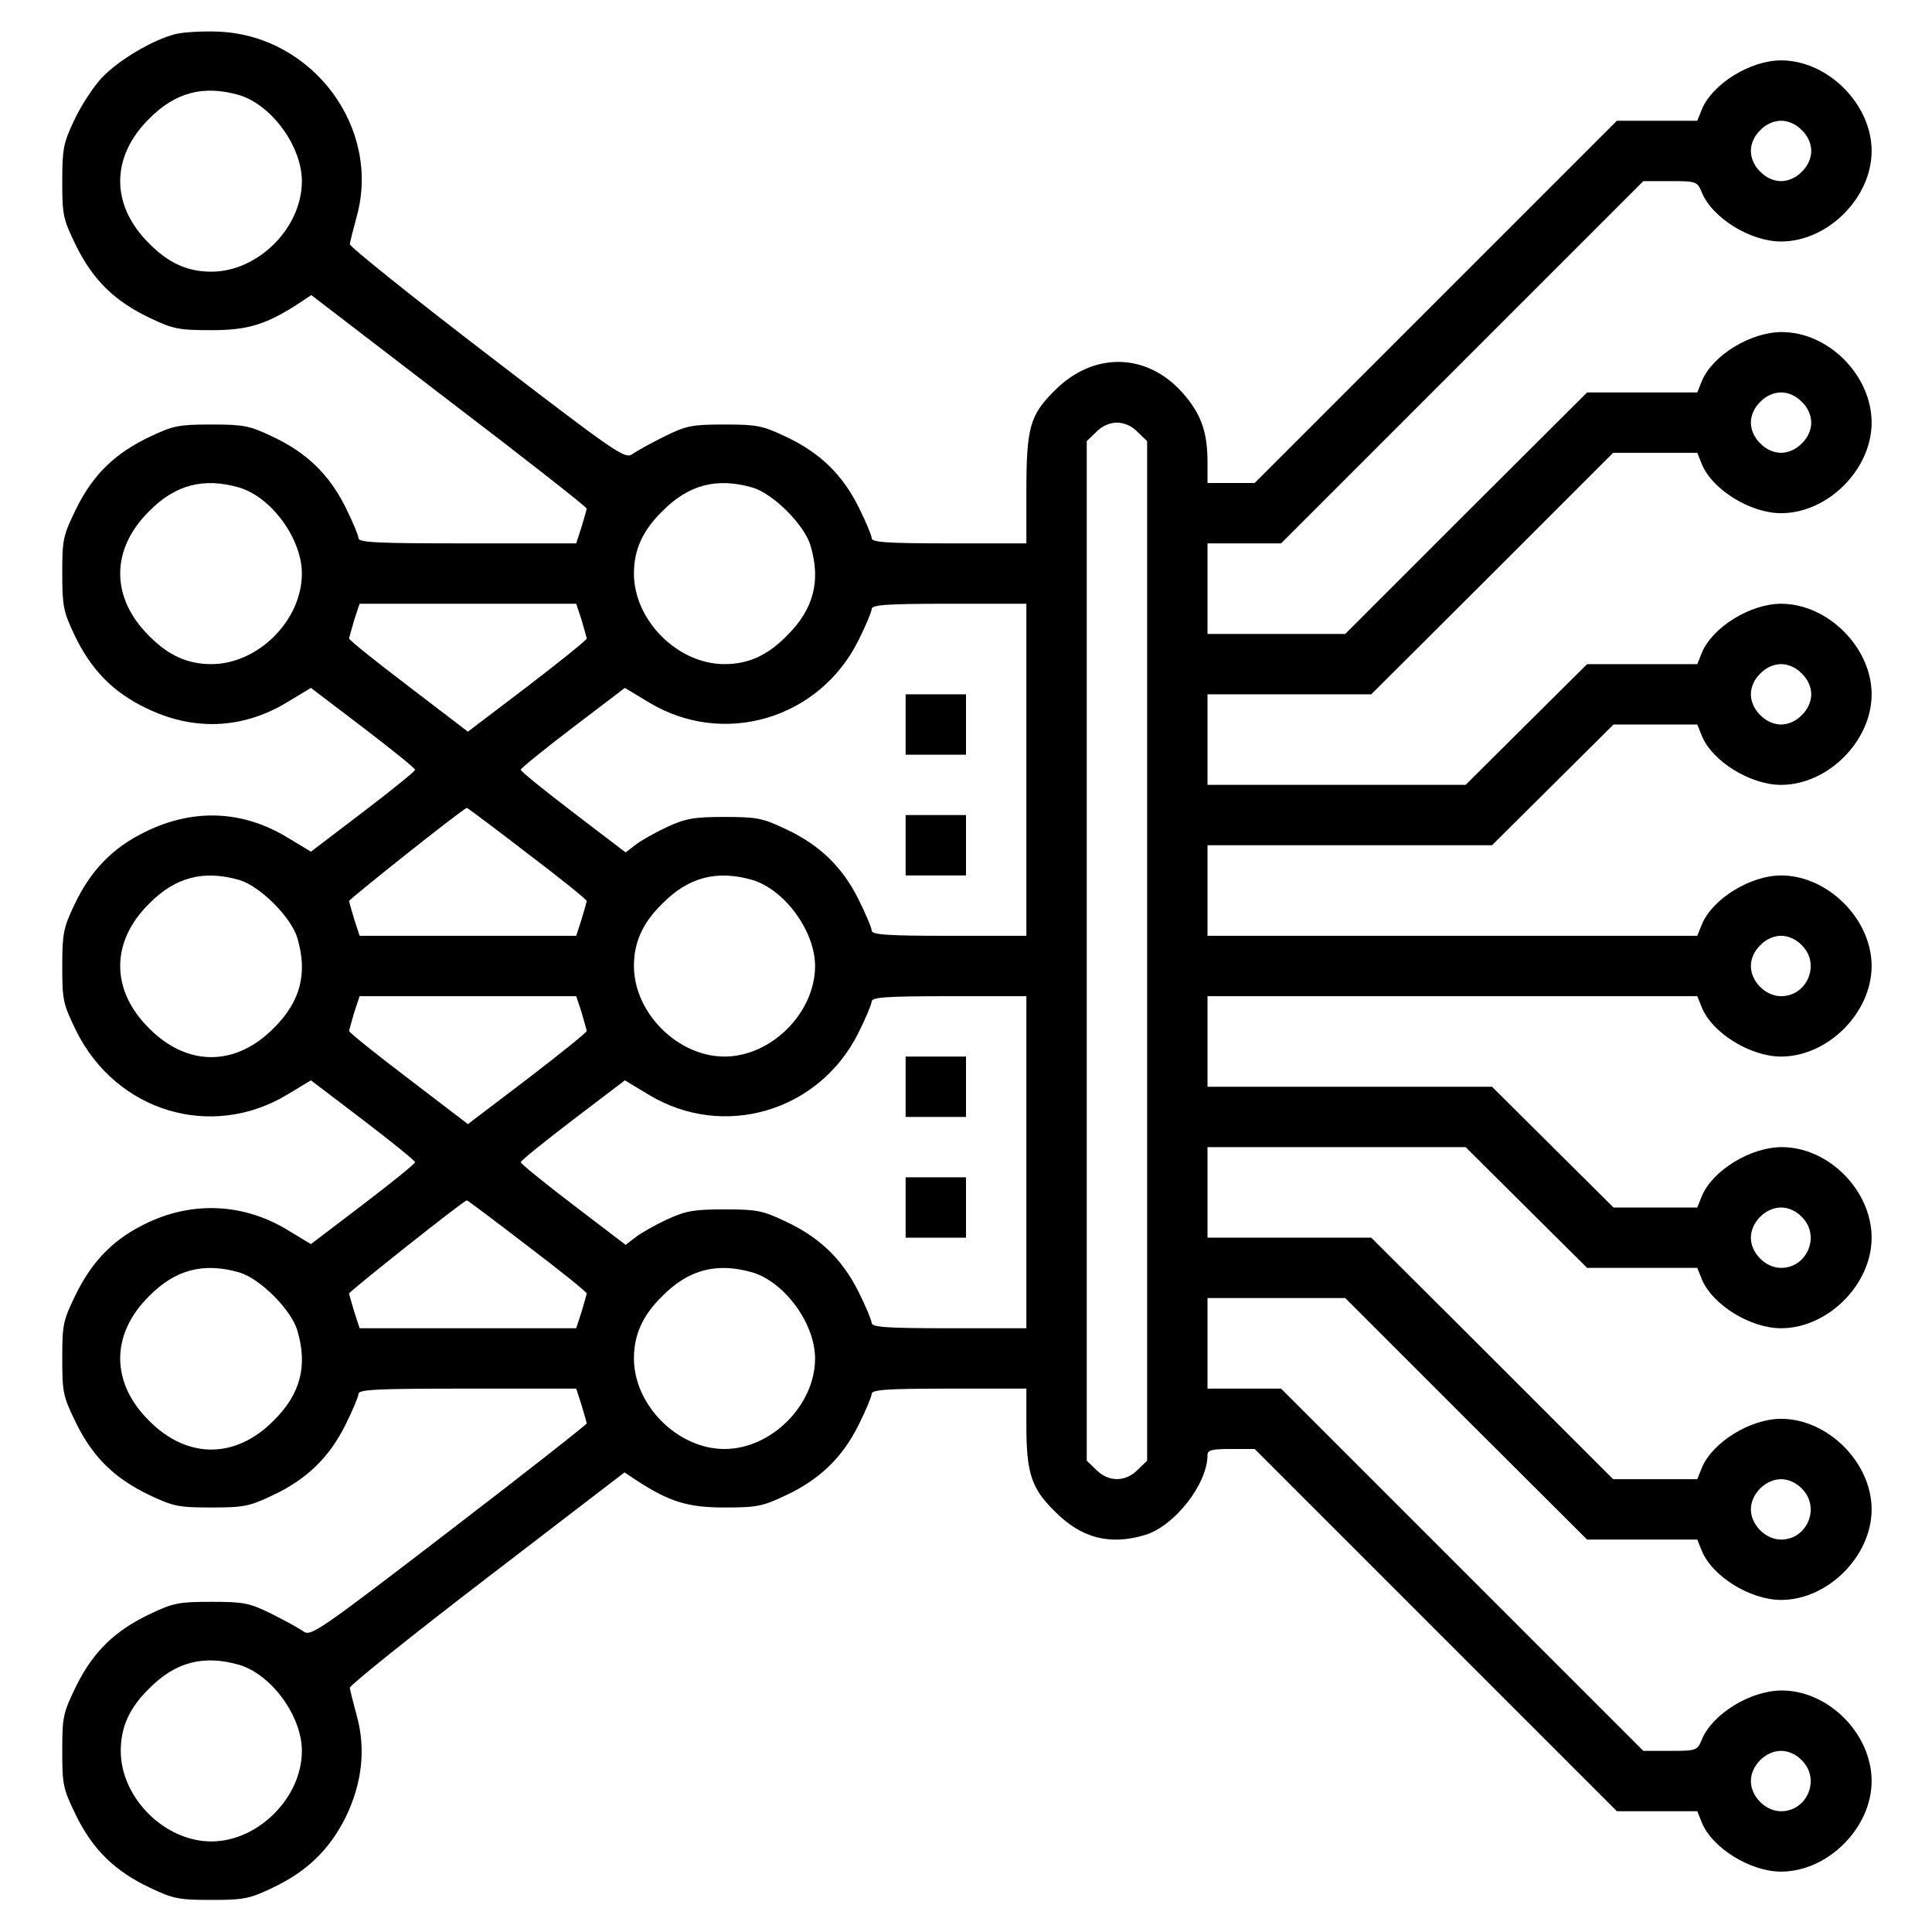
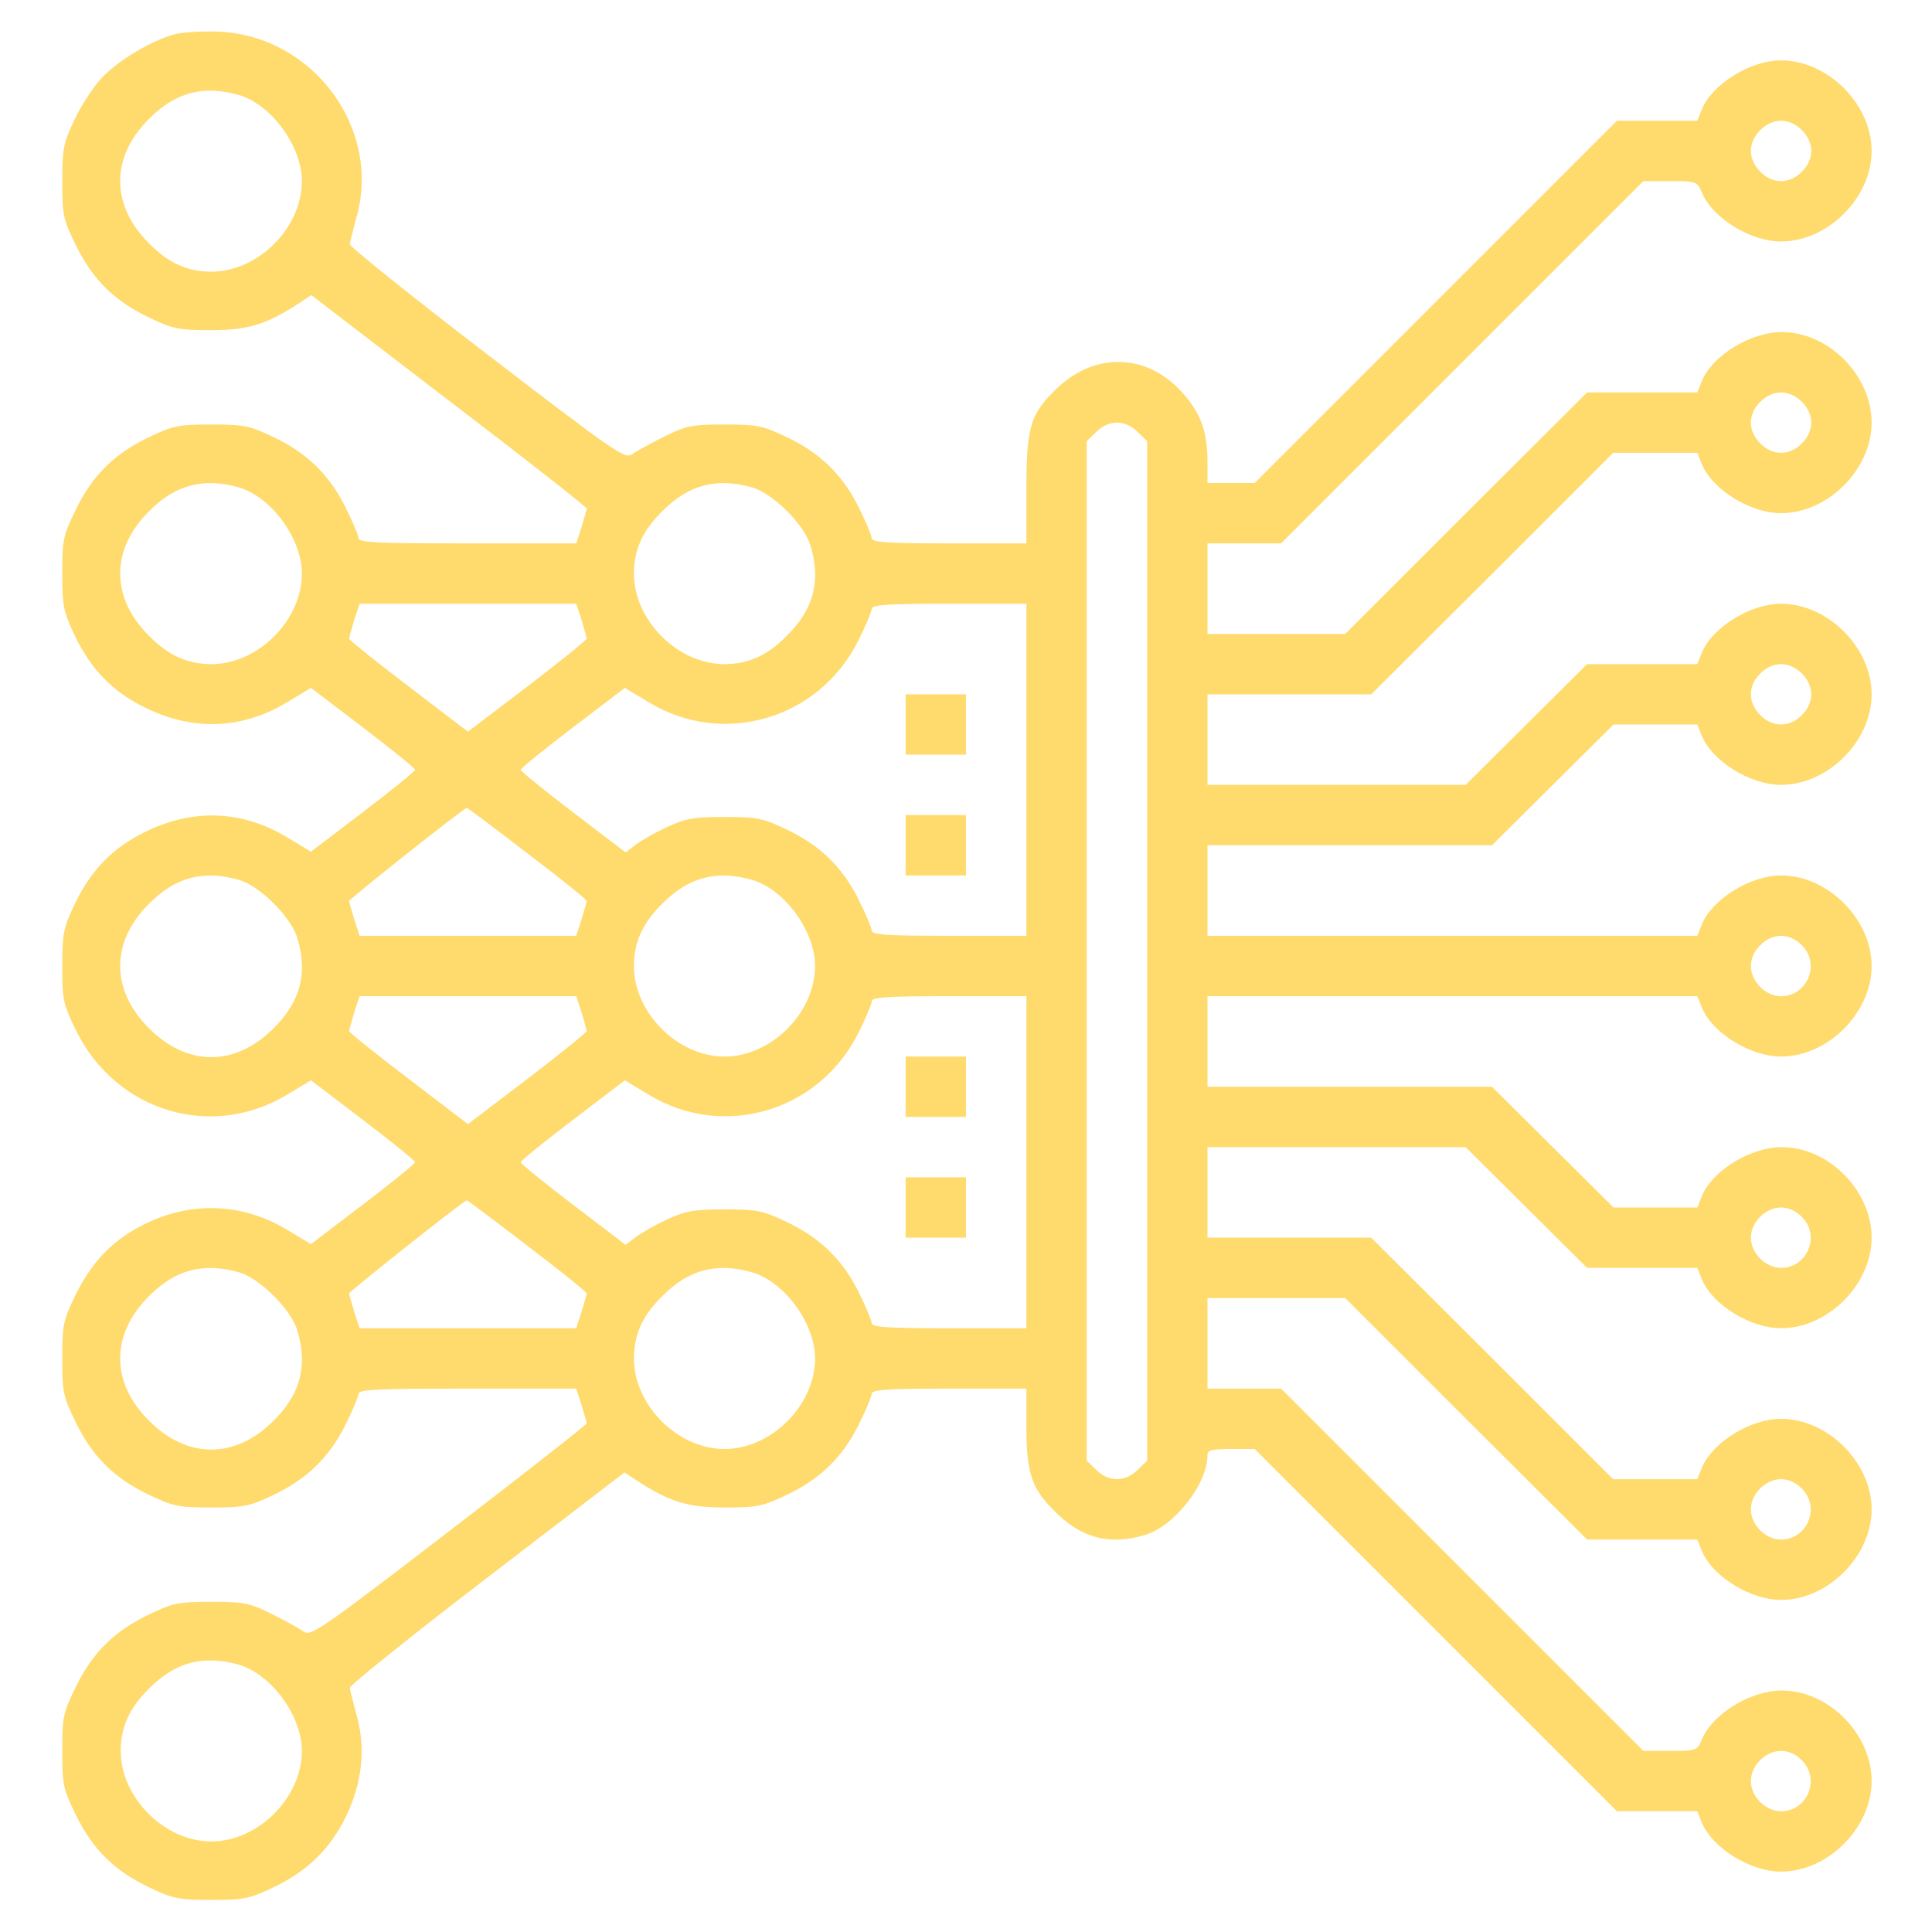
<svg xmlns="http://www.w3.org/2000/svg" version="1.0" width="512pt" height="512pt" viewBox="0 0 512 512" preserveAspectRatio="xMidYMid meet">
-   <g transform="translate(0,512) scale(0.1,-0.1)" fill="#000000" stroke="none">
+   <g transform="translate(0,512) scale(0.1,-0.1)" fill="#FFDB6E" stroke="none">
    <path d="M466 5030 c-63 -16 -153 -70 -197 -117 -22 -24 -55 -74 -72 -111 -29 -61 -32 -76 -32 -163 0 -90 2 -99 37 -171 45 -91 103 -147 196 -191 61 -29 76 -32 162 -32 98 0 146 15 235 73 l30 20 365 -280 c201 -153 365 -282 365 -286 -1 -4 -7 -26 -14 -49 l-14 -43 -289 0 c-237 0 -288 2 -288 14 0 7 -16 45 -35 83 -43 86 -103 144 -193 186 -61 29 -76 32 -162 32 -86 0 -101 -3 -162 -32 -93 -44 -151 -100 -196 -191 -35 -72 -37 -81 -37 -171 0 -87 3 -102 32 -163 43 -91 101 -151 187 -193 127 -63 258 -58 377 14 l63 38 138 -105 c76 -58 138 -108 138 -112 0 -4 -62 -54 -138 -112 l-138 -105 -63 38 c-119 72 -250 77 -377 14 -86 -42 -144 -102 -187 -193 -29 -61 -32 -76 -32 -163 0 -90 2 -99 37 -171 106 -214 358 -290 559 -169 l63 38 138 -105 c76 -58 138 -108 138 -112 0 -4 -62 -54 -138 -112 l-138 -105 -63 38 c-114 69 -247 76 -367 20 -89 -41 -147 -99 -192 -189 -35 -72 -37 -81 -37 -172 0 -91 2 -100 37 -172 45 -91 103 -147 196 -191 61 -29 76 -32 162 -32 86 0 101 3 162 32 90 42 150 100 193 186 19 38 35 76 35 83 0 12 51 14 288 14 l289 0 14 -43 c7 -23 13 -45 14 -49 0 -3 -164 -132 -365 -286 -340 -261 -366 -279 -385 -266 -11 8 -49 29 -85 47 -59 29 -73 32 -160 32 -86 0 -101 -3 -162 -32 -93 -44 -151 -100 -196 -191 -35 -72 -37 -81 -37 -172 0 -91 2 -100 37 -172 45 -91 103 -147 196 -191 61 -29 76 -32 162 -32 86 0 101 3 162 32 91 43 151 101 194 187 44 91 54 182 29 271 -9 33 -17 65 -18 72 -1 6 162 137 363 291 l365 280 30 -20 c89 -58 137 -73 235 -73 86 0 101 3 162 32 90 42 150 100 193 186 19 38 35 76 35 83 0 11 38 14 205 14 l205 0 0 -96 c0 -128 13 -168 75 -229 70 -71 145 -91 239 -63 78 23 166 135 166 212 0 13 11 16 62 16 l63 0 480 -480 480 -480 107 0 106 0 12 -30 c28 -68 129 -130 210 -130 124 0 240 116 240 240 0 125 -114 240 -238 240 -83 0 -184 -62 -212 -130 -12 -29 -14 -30 -84 -30 l-71 0 -480 480 -480 480 -98 0 -97 0 0 120 0 120 182 0 183 0 320 -320 321 -320 146 0 146 0 12 -30 c28 -68 129 -130 210 -130 124 0 240 116 240 240 0 124 -116 240 -240 240 -81 0 -182 -62 -210 -130 l-12 -30 -112 0 -111 0 -320 320 -321 320 -217 0 -217 0 0 120 0 120 342 0 342 0 161 -160 161 -160 146 0 146 0 12 -30 c28 -68 129 -130 210 -130 124 0 240 116 240 240 0 125 -114 240 -238 240 -83 0 -184 -62 -212 -130 l-12 -30 -111 0 -111 0 -161 160 -161 160 -377 0 -377 0 0 120 0 120 649 0 649 0 12 -30 c28 -68 129 -130 210 -130 124 0 240 116 240 240 0 124 -116 240 -240 240 -81 0 -182 -62 -210 -130 l-12 -30 -649 0 -649 0 0 120 0 120 377 0 377 0 161 160 161 160 111 0 111 0 12 -30 c28 -68 129 -130 210 -130 124 0 240 116 240 240 0 124 -116 240 -240 240 -81 0 -182 -62 -210 -130 l-12 -30 -146 0 -146 0 -161 -160 -161 -160 -342 0 -342 0 0 120 0 120 217 0 217 0 321 320 320 320 111 0 112 0 12 -30 c28 -68 129 -130 210 -130 124 0 240 116 240 240 0 125 -114 240 -238 240 -83 0 -184 -62 -212 -130 l-12 -30 -146 0 -146 0 -321 -320 -320 -320 -183 0 -182 0 0 120 0 120 97 0 98 0 480 480 480 480 71 0 c70 0 72 -1 84 -30 28 -68 129 -130 210 -130 124 0 240 116 240 240 0 124 -116 240 -240 240 -81 0 -182 -62 -210 -130 l-12 -30 -106 0 -107 0 -480 -480 -480 -480 -63 0 -62 0 0 56 c0 81 -18 129 -67 184 -95 106 -236 108 -338 5 -66 -65 -75 -99 -75 -269 l0 -136 -205 0 c-167 0 -205 3 -205 14 0 7 -16 45 -35 83 -43 86 -103 144 -193 186 -61 29 -76 32 -162 32 -87 0 -101 -3 -160 -32 -36 -18 -74 -39 -85 -47 -19 -13 -45 5 -385 266 -201 154 -364 285 -363 291 1 7 9 39 18 72 66 235 -115 479 -363 491 -42 2 -94 -1 -116 -6z m168 -162 c86 -26 166 -136 166 -228 0 -124 -116 -240 -240 -240 -63 0 -114 23 -165 75 -102 101 -102 229 0 330 70 71 145 90 239 63z m4141 -93 c16 -15 25 -36 25 -55 0 -19 -9 -40 -25 -55 -15 -16 -36 -25 -55 -25 -19 0 -40 9 -55 25 -16 15 -25 36 -25 55 0 19 9 40 25 55 15 16 36 25 55 25 19 0 40 -9 55 -25z m0 -720 c16 -15 25 -36 25 -55 0 -19 -9 -40 -25 -55 -15 -16 -36 -25 -55 -25 -19 0 -40 9 -55 25 -16 15 -25 36 -25 55 0 19 9 40 25 55 15 16 36 25 55 25 19 0 40 -9 55 -25z m-1760 -80 l25 -24 0 -1351 0 -1351 -25 -24 c-32 -33 -78 -33 -110 0 l-25 24 0 1351 0 1351 25 24 c15 16 36 25 55 25 19 0 40 -9 55 -25z m-2381 -147 c86 -26 166 -136 166 -228 0 -124 -116 -240 -240 -240 -63 0 -114 23 -165 75 -102 101 -102 229 0 330 70 71 145 90 239 63z m1360 0 c55 -16 138 -99 154 -154 28 -94 8 -169 -63 -239 -51 -52 -102 -75 -165 -75 -124 0 -240 116 -240 240 0 63 23 114 75 165 70 71 145 90 239 63z m-453 -350 c7 -24 13 -46 14 -50 0 -4 -71 -61 -157 -127 l-158 -120 -157 120 c-87 66 -158 123 -158 127 1 4 7 26 14 50 l14 42 287 0 287 0 14 -42z m1179 -398 l0 -440 -205 0 c-167 0 -205 3 -205 14 0 7 -16 45 -35 83 -43 86 -103 144 -193 186 -61 29 -76 32 -162 32 -82 0 -103 -4 -153 -27 -32 -15 -69 -36 -83 -47 l-26 -20 -139 106 c-76 58 -139 109 -139 113 0 4 62 54 138 112 l138 105 63 -38 c198 -120 452 -45 556 164 19 38 35 76 35 83 0 11 38 14 205 14 l205 0 0 -440z m2055 255 c16 -15 25 -36 25 -55 0 -19 -9 -40 -25 -55 -15 -16 -36 -25 -55 -25 -19 0 -40 9 -55 25 -16 15 -25 36 -25 55 0 19 9 40 25 55 15 16 36 25 55 25 19 0 40 -9 55 -25z m-3378 -476 c87 -66 158 -123 158 -127 -1 -4 -7 -26 -14 -49 l-14 -43 -287 0 -287 0 -14 43 c-7 23 -13 45 -14 49 0 5 298 242 312 247 1 1 73 -53 160 -120z m-763 -71 c55 -16 138 -99 154 -154 28 -94 8 -169 -63 -239 -101 -102 -229 -102 -330 0 -102 101 -102 229 0 330 70 71 145 90 239 63z m1360 0 c86 -26 166 -136 166 -228 0 -124 -116 -240 -240 -240 -124 0 -240 116 -240 240 0 63 23 114 75 165 70 71 145 90 239 63z m2781 -173 c50 -49 15 -135 -55 -135 -41 0 -80 39 -80 80 0 19 9 40 25 55 15 16 36 25 55 25 19 0 40 -9 55 -25z m-3234 -177 c7 -24 13 -46 14 -50 0 -4 -71 -61 -157 -127 l-158 -120 -157 120 c-87 66 -158 123 -158 127 1 4 7 26 14 50 l14 42 287 0 287 0 14 -42z m1179 -398 l0 -440 -205 0 c-167 0 -205 3 -205 14 0 7 -16 45 -35 83 -43 86 -103 144 -193 186 -61 29 -76 32 -162 32 -82 0 -103 -4 -153 -27 -32 -15 -69 -36 -83 -47 l-26 -20 -139 106 c-76 58 -139 109 -139 113 0 4 62 54 138 112 l138 105 63 -38 c198 -120 452 -45 556 164 19 38 35 76 35 83 0 11 38 14 205 14 l205 0 0 -440z m-1323 -221 c87 -66 158 -123 158 -127 -1 -4 -7 -26 -14 -49 l-14 -43 -287 0 -287 0 -14 43 c-7 23 -13 45 -14 49 0 5 298 242 312 247 1 1 73 -53 160 -120z m3378 76 c50 -49 15 -135 -55 -135 -41 0 -80 39 -80 80 0 41 39 80 80 80 19 0 40 -9 55 -25z m-4141 -147 c55 -16 138 -99 154 -154 28 -94 8 -169 -63 -239 -101 -102 -229 -102 -330 0 -102 101 -102 229 0 330 70 71 145 90 239 63z m1360 0 c86 -26 166 -136 166 -228 0 -124 -116 -240 -240 -240 -124 0 -240 116 -240 240 0 63 23 114 75 165 70 71 145 90 239 63z m2781 -573 c50 -49 15 -135 -55 -135 -41 0 -80 39 -80 80 0 41 39 80 80 80 19 0 40 -9 55 -25z m-4141 -467 c86 -26 166 -136 166 -228 0 -124 -116 -240 -240 -240 -124 0 -240 116 -240 240 0 63 23 114 75 165 70 71 145 90 239 63z m4141 -253 c50 -49 15 -135 -55 -135 -41 0 -80 39 -80 80 0 41 39 80 80 80 19 0 40 -9 55 -25z" />
    <path d="M2400 3200 l0 -80 80 0 80 0 0 80 0 80 -80 0 -80 0 0 -80z" />
    <path d="M2400 2880 l0 -80 80 0 80 0 0 80 0 80 -80 0 -80 0 0 -80z" />
    <path d="M2400 2240 l0 -80 80 0 80 0 0 80 0 80 -80 0 -80 0 0 -80z" />
    <path d="M2400 1920 l0 -80 80 0 80 0 0 80 0 80 -80 0 -80 0 0 -80z" />
  </g>
</svg>
